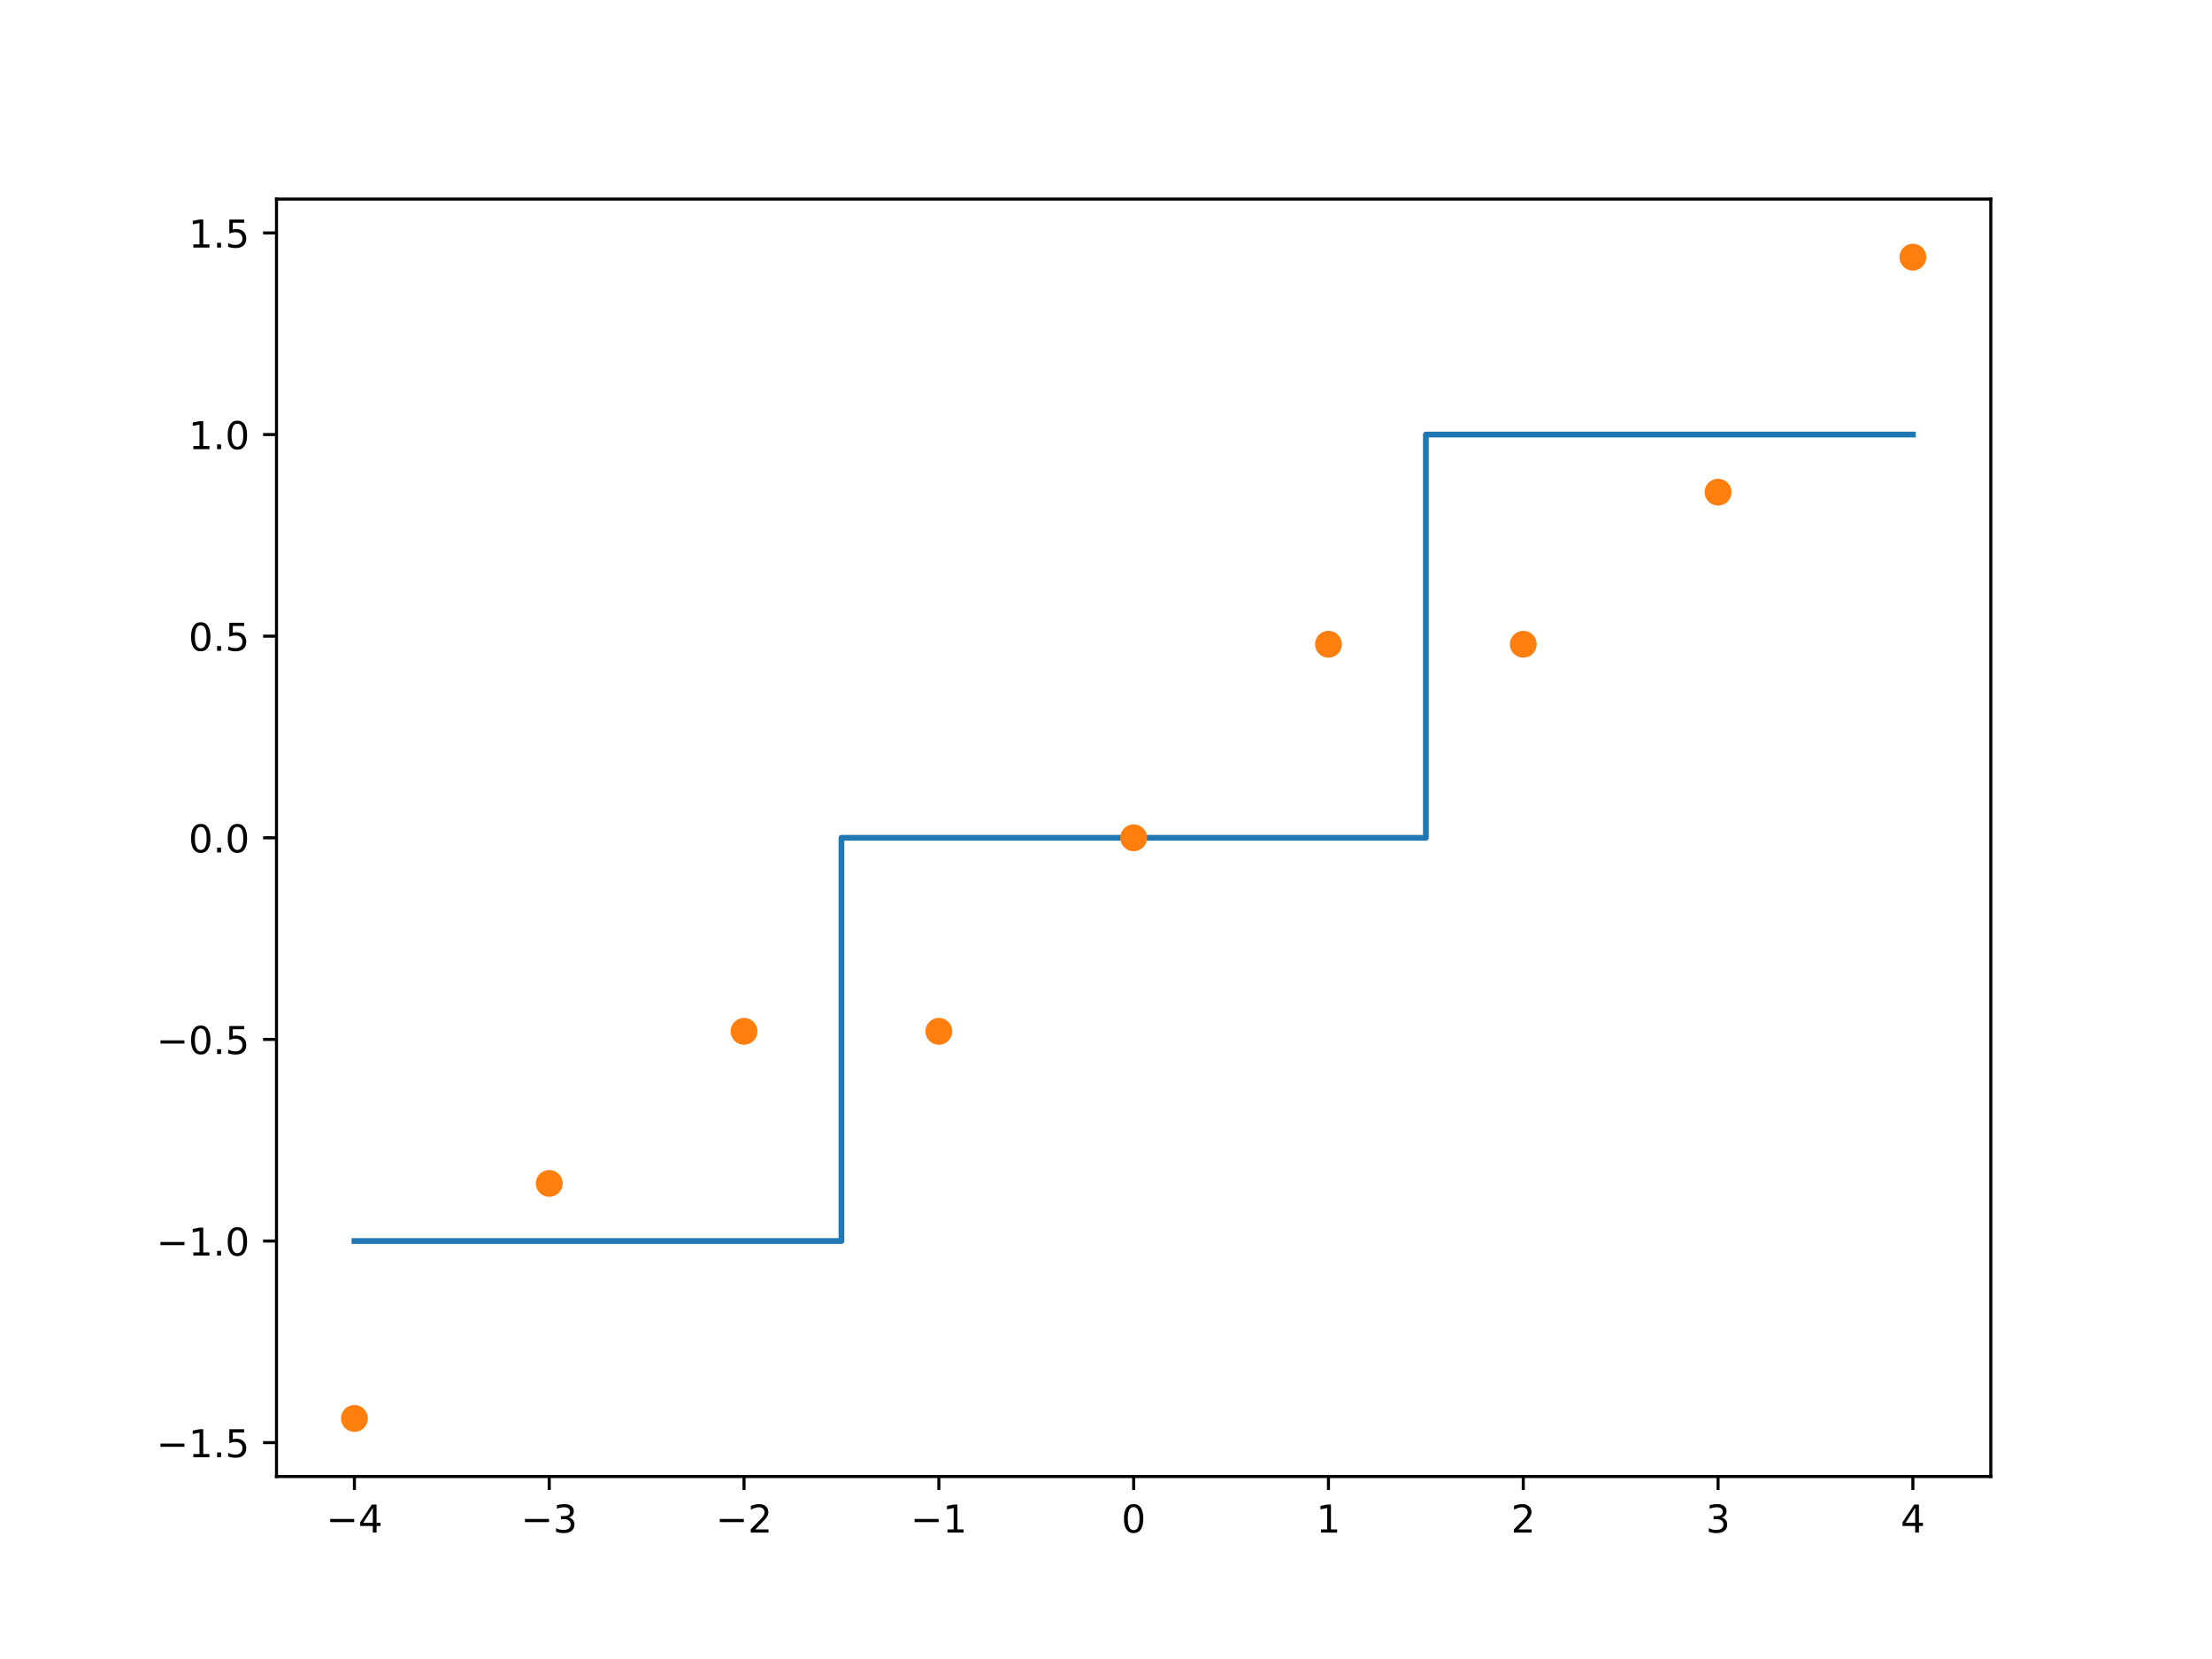
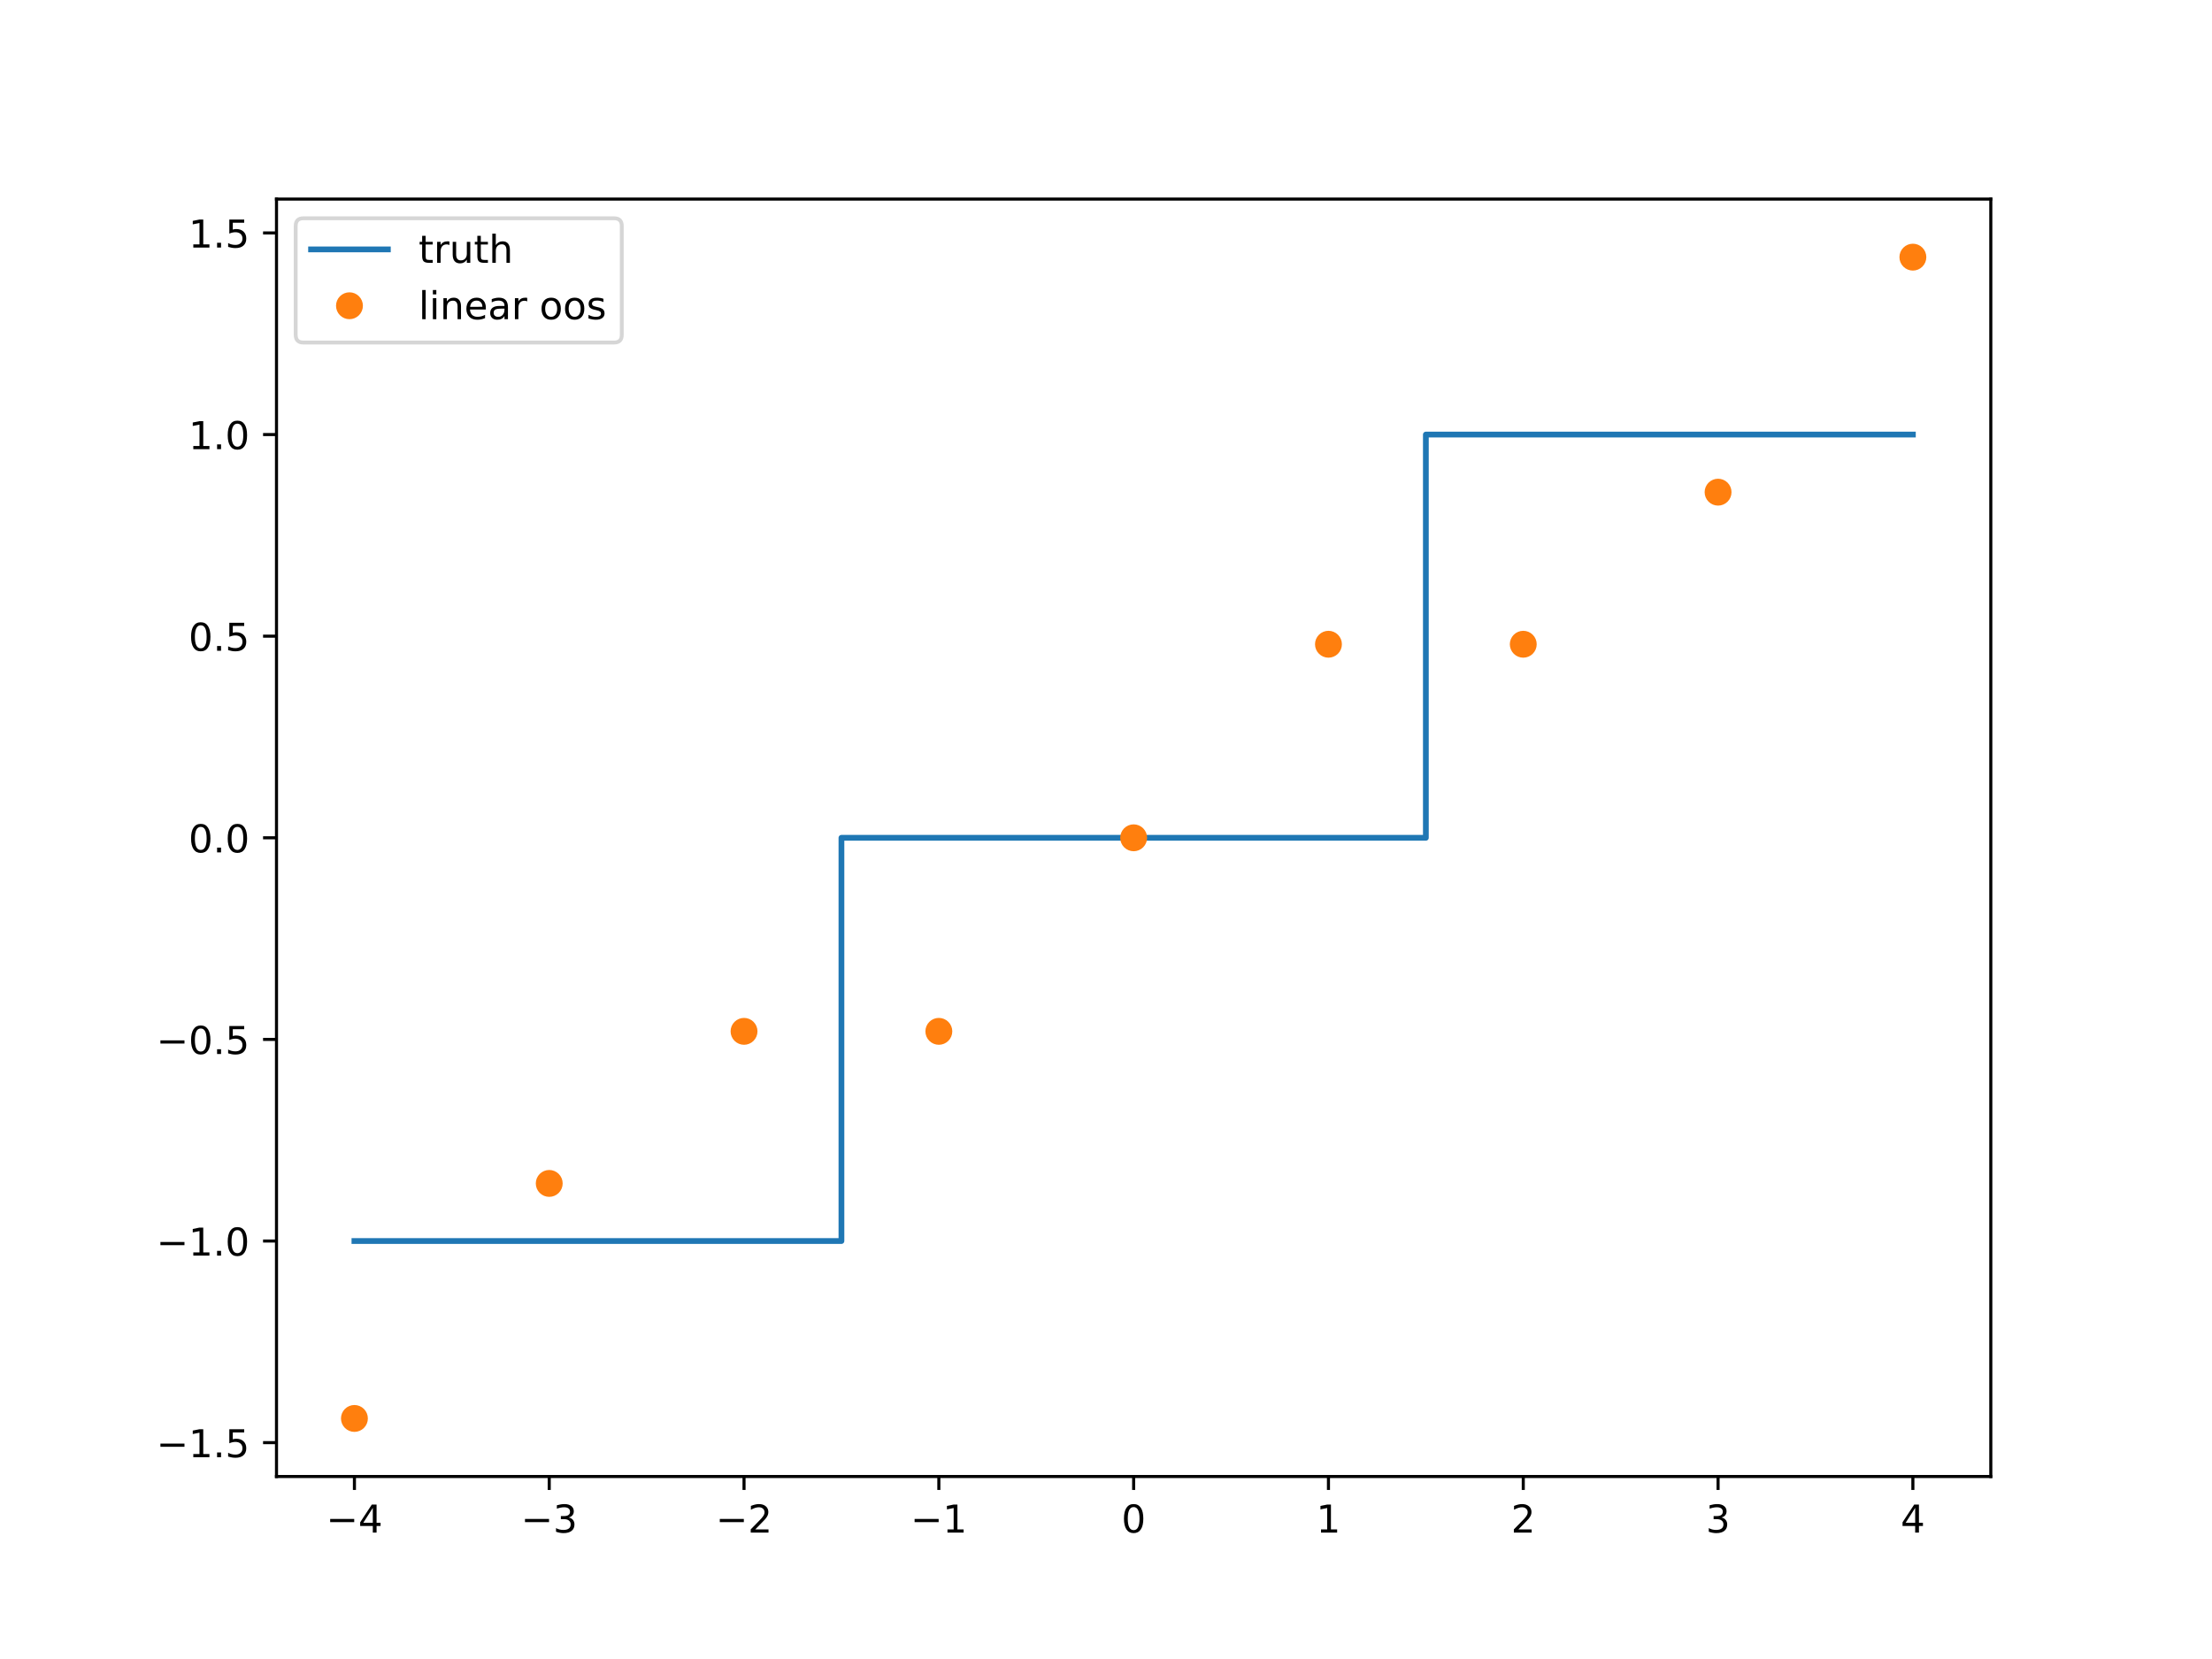
<svg xmlns="http://www.w3.org/2000/svg" xmlns:xlink="http://www.w3.org/1999/xlink" height="432pt" version="1.1" viewBox="0 0 576 432" width="576pt">
  <defs>
    <style type="text/css">
*{stroke-linecap:butt;stroke-linejoin:round;}
  </style>
  </defs>
  <g id="figure_1">
    <g id="patch_1">
      <path d="M 0 432  L 576 432  L 576 0  L 0 0  z " style="fill:#ffffff;" />
    </g>
    <g id="axes_1">
      <g id="patch_2">
        <path d="M 72 384.48  L 518.4 384.48  L 518.4 51.84  L 72 51.84  z " style="fill:#ffffff;" />
      </g>
      <g id="matplotlib.axis_1">
        <g id="xtick_1">
          <g id="line2d_1">
            <defs>
-               <path d="M 0 0  L 0 3.5  " id="m319079de9e" style="stroke:#000000;stroke-width:0.8;" />
-             </defs>
-             <g>
-               <use style="stroke:#000000;stroke-width:0.8;" x="92.291" xlink:href="#m319079de9e" y="384.48" />
+               <path d="M 0 0  L 0 3.5  " id="mc9e452b38c" style="stroke:#000000;stroke-width:0.8;" />
+             </defs>
+             <g>
+               <use style="stroke:#000000;stroke-width:0.8;" x="92.291" xlink:href="#mc9e452b38c" y="384.48" />
            </g>
          </g>
          <g id="text_1">
            <defs>
              <path d="M 10.594 35.5  L 73.188 35.5  L 73.188 27.203  L 10.594 27.203  z " id="DejaVuSans-8722" />
              <path d="M 37.797 64.312  L 12.891 25.391  L 37.797 25.391  z M 35.203 72.906  L 47.609 72.906  L 47.609 25.391  L 58.016 25.391  L 58.016 17.188  L 47.609 17.188  L 47.609 0  L 37.797 0  L 37.797 17.188  L 4.891 17.188  L 4.891 26.703  z " id="DejaVuSans-52" />
            </defs>
            <g transform="translate(84.91981 399.0784)scale(0.1 -0.1)">
              <use xlink:href="#DejaVuSans-8722" />
              <use x="83.789" xlink:href="#DejaVuSans-52" />
            </g>
          </g>
        </g>
        <g id="xtick_2">
          <g id="line2d_2">
            <g>
-               <use style="stroke:#000000;stroke-width:0.8;" x="143.018" xlink:href="#m319079de9e" y="384.48" />
+               <use style="stroke:#000000;stroke-width:0.8;" x="143.018" xlink:href="#mc9e452b38c" y="384.48" />
            </g>
          </g>
          <g id="text_2">
            <defs>
              <path d="M 40.578 39.312  Q 47.656 37.797 51.625 33  Q 55.609 28.219 55.609 21.188  Q 55.609 10.406 48.188 4.484  Q 40.766 -1.422 27.094 -1.422  Q 22.516 -1.422 17.656 -0.516  Q 12.797 0.391 7.625 2.203  L 7.625 11.719  Q 11.719 9.328 16.594 8.109  Q 21.484 6.891 26.812 6.891  Q 36.078 6.891 40.938 10.547  Q 45.797 14.203 45.797 21.188  Q 45.797 27.641 41.281 31.266  Q 36.766 34.906 28.719 34.906  L 20.219 34.906  L 20.219 43.016  L 29.109 43.016  Q 36.375 43.016 40.234 45.922  Q 44.094 48.828 44.094 54.297  Q 44.094 59.906 40.109 62.906  Q 36.141 65.922 28.719 65.922  Q 24.656 65.922 20.016 65.031  Q 15.375 64.156 9.812 62.312  L 9.812 71.094  Q 15.438 72.656 20.344 73.438  Q 25.25 74.219 29.594 74.219  Q 40.828 74.219 47.359 69.109  Q 53.906 64.016 53.906 55.328  Q 53.906 49.266 50.438 45.094  Q 46.969 40.922 40.578 39.312  z " id="DejaVuSans-51" />
            </defs>
            <g transform="translate(135.6471 399.0784)scale(0.1 -0.1)">
              <use xlink:href="#DejaVuSans-8722" />
              <use x="83.789" xlink:href="#DejaVuSans-51" />
            </g>
          </g>
        </g>
        <g id="xtick_3">
          <g id="line2d_3">
            <g>
-               <use style="stroke:#000000;stroke-width:0.8;" x="193.745" xlink:href="#m319079de9e" y="384.48" />
+               <use style="stroke:#000000;stroke-width:0.8;" x="193.745" xlink:href="#mc9e452b38c" y="384.48" />
            </g>
          </g>
          <g id="text_3">
            <defs>
              <path d="M 19.188 8.297  L 53.609 8.297  L 53.609 0  L 7.328 0  L 7.328 8.297  Q 12.938 14.109 22.625 23.891  Q 32.328 33.688 34.812 36.531  Q 39.547 41.844 41.422 45.531  Q 43.312 49.219 43.312 52.781  Q 43.312 58.594 39.234 62.25  Q 35.156 65.922 28.609 65.922  Q 23.969 65.922 18.812 64.312  Q 13.672 62.703 7.812 59.422  L 7.812 69.391  Q 13.766 71.781 18.938 73  Q 24.125 74.219 28.422 74.219  Q 39.75 74.219 46.484 68.547  Q 53.219 62.891 53.219 53.422  Q 53.219 48.922 51.531 44.891  Q 49.859 40.875 45.406 35.406  Q 44.188 33.984 37.641 27.219  Q 31.109 20.453 19.188 8.297  z " id="DejaVuSans-50" />
            </defs>
            <g transform="translate(186.3744 399.0784)scale(0.1 -0.1)">
              <use xlink:href="#DejaVuSans-8722" />
              <use x="83.789" xlink:href="#DejaVuSans-50" />
            </g>
          </g>
        </g>
        <g id="xtick_4">
          <g id="line2d_4">
            <g>
-               <use style="stroke:#000000;stroke-width:0.8;" x="244.473" xlink:href="#m319079de9e" y="384.48" />
+               <use style="stroke:#000000;stroke-width:0.8;" x="244.473" xlink:href="#mc9e452b38c" y="384.48" />
            </g>
          </g>
          <g id="text_4">
            <defs>
              <path d="M 12.406 8.297  L 28.516 8.297  L 28.516 63.922  L 10.984 60.406  L 10.984 69.391  L 28.422 72.906  L 38.281 72.906  L 38.281 8.297  L 54.391 8.297  L 54.391 0  L 12.406 0  z " id="DejaVuSans-49" />
            </defs>
            <g transform="translate(237.1016 399.0784)scale(0.1 -0.1)">
              <use xlink:href="#DejaVuSans-8722" />
              <use x="83.789" xlink:href="#DejaVuSans-49" />
            </g>
          </g>
        </g>
        <g id="xtick_5">
          <g id="line2d_5">
            <g>
-               <use style="stroke:#000000;stroke-width:0.8;" x="295.2" xlink:href="#m319079de9e" y="384.48" />
+               <use style="stroke:#000000;stroke-width:0.8;" x="295.2" xlink:href="#mc9e452b38c" y="384.48" />
            </g>
          </g>
          <g id="text_5">
            <defs>
              <path d="M 31.781 66.406  Q 24.172 66.406 20.328 58.906  Q 16.5 51.422 16.5 36.375  Q 16.5 21.391 20.328 13.891  Q 24.172 6.391 31.781 6.391  Q 39.453 6.391 43.281 13.891  Q 47.125 21.391 47.125 36.375  Q 47.125 51.422 43.281 58.906  Q 39.453 66.406 31.781 66.406  z M 31.781 74.219  Q 44.047 74.219 50.516 64.516  Q 56.984 54.828 56.984 36.375  Q 56.984 17.969 50.516 8.266  Q 44.047 -1.422 31.781 -1.422  Q 19.531 -1.422 13.062 8.266  Q 6.594 17.969 6.594 36.375  Q 6.594 54.828 13.062 64.516  Q 19.531 74.219 31.781 74.219  z " id="DejaVuSans-48" />
            </defs>
            <g transform="translate(292.0188 399.0784)scale(0.1 -0.1)">
              <use xlink:href="#DejaVuSans-48" />
            </g>
          </g>
        </g>
        <g id="xtick_6">
          <g id="line2d_6">
            <g>
-               <use style="stroke:#000000;stroke-width:0.8;" x="345.927" xlink:href="#m319079de9e" y="384.48" />
+               <use style="stroke:#000000;stroke-width:0.8;" x="345.927" xlink:href="#mc9e452b38c" y="384.48" />
            </g>
          </g>
          <g id="text_6">
            <g transform="translate(342.746 399.0784)scale(0.1 -0.1)">
              <use xlink:href="#DejaVuSans-49" />
            </g>
          </g>
        </g>
        <g id="xtick_7">
          <g id="line2d_7">
            <g>
-               <use style="stroke:#000000;stroke-width:0.8;" x="396.655" xlink:href="#m319079de9e" y="384.48" />
+               <use style="stroke:#000000;stroke-width:0.8;" x="396.655" xlink:href="#mc9e452b38c" y="384.48" />
            </g>
          </g>
          <g id="text_7">
            <g transform="translate(393.4733 399.0784)scale(0.1 -0.1)">
              <use xlink:href="#DejaVuSans-50" />
            </g>
          </g>
        </g>
        <g id="xtick_8">
          <g id="line2d_8">
            <g>
-               <use style="stroke:#000000;stroke-width:0.8;" x="447.382" xlink:href="#m319079de9e" y="384.48" />
+               <use style="stroke:#000000;stroke-width:0.8;" x="447.382" xlink:href="#mc9e452b38c" y="384.48" />
            </g>
          </g>
          <g id="text_8">
            <g transform="translate(444.2006 399.0784)scale(0.1 -0.1)">
              <use xlink:href="#DejaVuSans-51" />
            </g>
          </g>
        </g>
        <g id="xtick_9">
          <g id="line2d_9">
            <g>
-               <use style="stroke:#000000;stroke-width:0.8;" x="498.109" xlink:href="#m319079de9e" y="384.48" />
+               <use style="stroke:#000000;stroke-width:0.8;" x="498.109" xlink:href="#mc9e452b38c" y="384.48" />
            </g>
          </g>
          <g id="text_9">
            <g transform="translate(494.9278 399.0784)scale(0.1 -0.1)">
              <use xlink:href="#DejaVuSans-52" />
            </g>
          </g>
        </g>
      </g>
      <g id="matplotlib.axis_2">
        <g id="ytick_1">
          <g id="line2d_10">
            <defs>
-               <path d="M 0 0  L -3.5 0  " id="mb06ac5033f" style="stroke:#000000;stroke-width:0.8;" />
-             </defs>
-             <g>
-               <use style="stroke:#000000;stroke-width:0.8;" x="72" xlink:href="#mb06ac5033f" y="375.66" />
+               <path d="M 0 0  L -3.5 0  " id="m1d741e6705" style="stroke:#000000;stroke-width:0.8;" />
+             </defs>
+             <g>
+               <use style="stroke:#000000;stroke-width:0.8;" x="72" xlink:href="#m1d741e6705" y="375.66" />
            </g>
          </g>
          <g id="text_10">
            <defs>
              <path d="M 10.688 12.406  L 21 12.406  L 21 0  L 10.688 0  z " id="DejaVuSans-46" />
              <path d="M 10.797 72.906  L 49.516 72.906  L 49.516 64.594  L 19.828 64.594  L 19.828 46.734  Q 21.969 47.469 24.109 47.828  Q 26.266 48.188 28.422 48.188  Q 40.625 48.188 47.75 41.5  Q 54.891 34.812 54.891 23.391  Q 54.891 11.625 47.562 5.094  Q 40.234 -1.422 26.906 -1.422  Q 22.312 -1.422 17.547 -0.641  Q 12.797 0.141 7.719 1.703  L 7.719 11.625  Q 12.109 9.234 16.797 8.062  Q 21.484 6.891 26.703 6.891  Q 35.156 6.891 40.078 11.328  Q 45.016 15.766 45.016 23.391  Q 45.016 31 40.078 35.438  Q 35.156 39.891 26.703 39.891  Q 22.75 39.891 18.812 39.016  Q 14.891 38.141 10.797 36.281  z " id="DejaVuSans-53" />
            </defs>
            <g transform="translate(40.71719 379.4592)scale(0.1 -0.1)">
              <use xlink:href="#DejaVuSans-8722" />
              <use x="83.789" xlink:href="#DejaVuSans-49" />
              <use x="147.412" xlink:href="#DejaVuSans-46" />
              <use x="179.199" xlink:href="#DejaVuSans-53" />
            </g>
          </g>
        </g>
        <g id="ytick_2">
          <g id="line2d_11">
            <g>
-               <use style="stroke:#000000;stroke-width:0.8;" x="72" xlink:href="#mb06ac5033f" y="323.16" />
+               <use style="stroke:#000000;stroke-width:0.8;" x="72" xlink:href="#m1d741e6705" y="323.16" />
            </g>
          </g>
          <g id="text_11">
            <g transform="translate(40.71719 326.9592)scale(0.1 -0.1)">
              <use xlink:href="#DejaVuSans-8722" />
              <use x="83.789" xlink:href="#DejaVuSans-49" />
              <use x="147.412" xlink:href="#DejaVuSans-46" />
              <use x="179.199" xlink:href="#DejaVuSans-48" />
            </g>
          </g>
        </g>
        <g id="ytick_3">
          <g id="line2d_12">
            <g>
-               <use style="stroke:#000000;stroke-width:0.8;" x="72" xlink:href="#mb06ac5033f" y="270.66" />
+               <use style="stroke:#000000;stroke-width:0.8;" x="72" xlink:href="#m1d741e6705" y="270.66" />
            </g>
          </g>
          <g id="text_12">
            <g transform="translate(40.71719 274.4592)scale(0.1 -0.1)">
              <use xlink:href="#DejaVuSans-8722" />
              <use x="83.789" xlink:href="#DejaVuSans-48" />
              <use x="147.412" xlink:href="#DejaVuSans-46" />
              <use x="179.199" xlink:href="#DejaVuSans-53" />
            </g>
          </g>
        </g>
        <g id="ytick_4">
          <g id="line2d_13">
            <g>
-               <use style="stroke:#000000;stroke-width:0.8;" x="72" xlink:href="#mb06ac5033f" y="218.16" />
+               <use style="stroke:#000000;stroke-width:0.8;" x="72" xlink:href="#m1d741e6705" y="218.16" />
            </g>
          </g>
          <g id="text_13">
            <g transform="translate(49.09687 221.9592)scale(0.1 -0.1)">
              <use xlink:href="#DejaVuSans-48" />
              <use x="63.623" xlink:href="#DejaVuSans-46" />
              <use x="95.41" xlink:href="#DejaVuSans-48" />
            </g>
          </g>
        </g>
        <g id="ytick_5">
          <g id="line2d_14">
            <g>
-               <use style="stroke:#000000;stroke-width:0.8;" x="72" xlink:href="#mb06ac5033f" y="165.66" />
+               <use style="stroke:#000000;stroke-width:0.8;" x="72" xlink:href="#m1d741e6705" y="165.66" />
            </g>
          </g>
          <g id="text_14">
            <g transform="translate(49.09687 169.4592)scale(0.1 -0.1)">
              <use xlink:href="#DejaVuSans-48" />
              <use x="63.623" xlink:href="#DejaVuSans-46" />
              <use x="95.41" xlink:href="#DejaVuSans-53" />
            </g>
          </g>
        </g>
        <g id="ytick_6">
          <g id="line2d_15">
            <g>
-               <use style="stroke:#000000;stroke-width:0.8;" x="72" xlink:href="#mb06ac5033f" y="113.16" />
+               <use style="stroke:#000000;stroke-width:0.8;" x="72" xlink:href="#m1d741e6705" y="113.16" />
            </g>
          </g>
          <g id="text_15">
            <g transform="translate(49.09687 116.9592)scale(0.1 -0.1)">
              <use xlink:href="#DejaVuSans-49" />
              <use x="63.623" xlink:href="#DejaVuSans-46" />
              <use x="95.41" xlink:href="#DejaVuSans-48" />
            </g>
          </g>
        </g>
        <g id="ytick_7">
          <g id="line2d_16">
            <g>
-               <use style="stroke:#000000;stroke-width:0.8;" x="72" xlink:href="#mb06ac5033f" y="60.66" />
+               <use style="stroke:#000000;stroke-width:0.8;" x="72" xlink:href="#m1d741e6705" y="60.66" />
            </g>
          </g>
          <g id="text_16">
            <g transform="translate(49.09687 64.45922)scale(0.1 -0.1)">
              <use xlink:href="#DejaVuSans-49" />
              <use x="63.623" xlink:href="#DejaVuSans-46" />
              <use x="95.41" xlink:href="#DejaVuSans-53" />
            </g>
          </g>
        </g>
      </g>
      <g id="line2d_17">
-         <path clip-path="url(#p6865d0b607)" d="M 92.291 323.16  L 117.655 323.16  L 117.655 323.16  L 168.382 323.16  L 168.382 323.16  L 219.109 323.16  L 219.109 218.16  L 269.836 218.16  L 269.836 218.16  L 320.564 218.16  L 320.564 218.16  L 371.291 218.16  L 371.291 113.16  L 422.018 113.16  L 422.018 113.16  L 472.745 113.16  L 472.745 113.16  L 498.109 113.16  " style="fill:none;stroke:#1f77b4;stroke-linecap:square;stroke-width:1.5;" />
+         <path clip-path="url(#p74d601d883)" d="M 92.291 323.16  L 117.655 323.16  L 117.655 323.16  L 168.382 323.16  L 168.382 323.16  L 219.109 323.16  L 219.109 218.16  L 269.836 218.16  L 269.836 218.16  L 320.564 218.16  L 320.564 218.16  L 371.291 218.16  L 371.291 113.16  L 422.018 113.16  L 422.018 113.16  L 472.745 113.16  L 472.745 113.16  L 498.109 113.16  " style="fill:none;stroke:#1f77b4;stroke-linecap:square;stroke-width:1.5;" />
      </g>
      <g id="line2d_18">
        <defs>
-           <path d="M 0 3  C 0.796 3 1.559 2.684 2.121 2.121  C 2.684 1.559 3 0.796 3 0  C 3 -0.796 2.684 -1.559 2.121 -2.121  C 1.559 -2.684 0.796 -3 0 -3  C -0.796 -3 -1.559 -2.684 -2.121 -2.121  C -2.684 -1.559 -3 -0.796 -3 0  C -3 0.796 -2.684 1.559 -2.121 2.121  C -1.559 2.684 -0.796 3 0 3  z " id="m6713ca2c6e" style="stroke:#ff7f0e;" />
+           <path d="M 0 3  C 0.796 3 1.559 2.684 2.121 2.121  C 2.684 1.559 3 0.796 3 0  C 3 -0.796 2.684 -1.559 2.121 -2.121  C 1.559 -2.684 0.796 -3 0 -3  C -0.796 -3 -1.559 -2.684 -2.121 -2.121  C -2.684 -1.559 -3 -0.796 -3 0  C -3 0.796 -2.684 1.559 -2.121 2.121  C -1.559 2.684 -0.796 3 0 3  z " id="mc41c626346" style="stroke:#ff7f0e;" />
        </defs>
-         <g clip-path="url(#p6865d0b607)">
-           <use style="fill:#ff7f0e;stroke:#ff7f0e;" x="92.291" xlink:href="#m6713ca2c6e" y="369.36" />
-           <use style="fill:#ff7f0e;stroke:#ff7f0e;" x="244.473" xlink:href="#m6713ca2c6e" y="268.56" />
-           <use style="fill:#ff7f0e;stroke:#ff7f0e;" x="396.655" xlink:href="#m6713ca2c6e" y="167.76" />
-           <use style="fill:#ff7f0e;stroke:#ff7f0e;" x="143.018" xlink:href="#m6713ca2c6e" y="308.16" />
-           <use style="fill:#ff7f0e;stroke:#ff7f0e;" x="295.2" xlink:href="#m6713ca2c6e" y="218.16" />
-           <use style="fill:#ff7f0e;stroke:#ff7f0e;" x="447.382" xlink:href="#m6713ca2c6e" y="128.16" />
-           <use style="fill:#ff7f0e;stroke:#ff7f0e;" x="193.745" xlink:href="#m6713ca2c6e" y="268.56" />
-           <use style="fill:#ff7f0e;stroke:#ff7f0e;" x="345.927" xlink:href="#m6713ca2c6e" y="167.76" />
-           <use style="fill:#ff7f0e;stroke:#ff7f0e;" x="498.109" xlink:href="#m6713ca2c6e" y="66.96" />
+         <g clip-path="url(#p74d601d883)">
+           <use style="fill:#ff7f0e;stroke:#ff7f0e;" x="92.291" xlink:href="#mc41c626346" y="369.36" />
+           <use style="fill:#ff7f0e;stroke:#ff7f0e;" x="244.473" xlink:href="#mc41c626346" y="268.56" />
+           <use style="fill:#ff7f0e;stroke:#ff7f0e;" x="396.655" xlink:href="#mc41c626346" y="167.76" />
+           <use style="fill:#ff7f0e;stroke:#ff7f0e;" x="143.018" xlink:href="#mc41c626346" y="308.16" />
+           <use style="fill:#ff7f0e;stroke:#ff7f0e;" x="295.2" xlink:href="#mc41c626346" y="218.16" />
+           <use style="fill:#ff7f0e;stroke:#ff7f0e;" x="447.382" xlink:href="#mc41c626346" y="128.16" />
+           <use style="fill:#ff7f0e;stroke:#ff7f0e;" x="193.745" xlink:href="#mc41c626346" y="268.56" />
+           <use style="fill:#ff7f0e;stroke:#ff7f0e;" x="345.927" xlink:href="#mc41c626346" y="167.76" />
+           <use style="fill:#ff7f0e;stroke:#ff7f0e;" x="498.109" xlink:href="#mc41c626346" y="66.96" />
        </g>
      </g>
      <g id="patch_3">
        <path d="M 72 384.48  L 72 51.84  " style="fill:none;stroke:#000000;stroke-linecap:square;stroke-linejoin:miter;stroke-width:0.8;" />
      </g>
      <g id="patch_4">
        <path d="M 518.4 384.48  L 518.4 51.84  " style="fill:none;stroke:#000000;stroke-linecap:square;stroke-linejoin:miter;stroke-width:0.8;" />
      </g>
      <g id="patch_5">
        <path d="M 72 384.48  L 518.4 384.48  " style="fill:none;stroke:#000000;stroke-linecap:square;stroke-linejoin:miter;stroke-width:0.8;" />
      </g>
      <g id="patch_6">
        <path d="M 72 51.84  L 518.4 51.84  " style="fill:none;stroke:#000000;stroke-linecap:square;stroke-linejoin:miter;stroke-width:0.8;" />
+       </g>
+       <g id="legend_1">
+         <g id="patch_7">
+           <path d="M 79 89.196  L 159.911 89.196  Q 161.911 89.196 161.911 87.196  L 161.911 58.84  Q 161.911 56.84 159.911 56.84  L 79 56.84  Q 77 56.84 77 58.84  L 77 87.196  Q 77 89.196 79 89.196  z " style="fill:#ffffff;opacity:0.8;stroke:#cccccc;stroke-linejoin:miter;" />
+         </g>
+         <g id="line2d_19">
+           <path d="M 81 64.938  L 101 64.938  " style="fill:none;stroke:#1f77b4;stroke-linecap:square;stroke-width:1.5;" />
+         </g>
+         <g id="line2d_20" />
+         <g id="text_17">
+           <defs>
+             <path d="M 18.312 70.219  L 18.312 54.688  L 36.812 54.688  L 36.812 47.703  L 18.312 47.703  L 18.312 18.016  Q 18.312 11.328 20.141 9.422  Q 21.969 7.516 27.594 7.516  L 36.812 7.516  L 36.812 0  L 27.594 0  Q 17.188 0 13.234 3.875  Q 9.281 7.766 9.281 18.016  L 9.281 47.703  L 2.688 47.703  L 2.688 54.688  L 9.281 54.688  L 9.281 70.219  z " id="DejaVuSans-116" />
+             <path d="M 41.109 46.297  Q 39.594 47.172 37.812 47.578  Q 36.031 48 33.891 48  Q 26.266 48 22.188 43.047  Q 18.109 38.094 18.109 28.812  L 18.109 0  L 9.078 0  L 9.078 54.688  L 18.109 54.688  L 18.109 46.188  Q 20.953 51.172 25.484 53.578  Q 30.031 56 36.531 56  Q 37.453 56 38.578 55.875  Q 39.703 55.766 41.062 55.516  z " id="DejaVuSans-114" />
+             <path d="M 8.5 21.578  L 8.5 54.688  L 17.484 54.688  L 17.484 21.922  Q 17.484 14.156 20.5 10.266  Q 23.531 6.391 29.594 6.391  Q 36.859 6.391 41.078 11.031  Q 45.312 15.672 45.312 23.688  L 45.312 54.688  L 54.297 54.688  L 54.297 0  L 45.312 0  L 45.312 8.406  Q 42.047 3.422 37.719 1  Q 33.406 -1.422 27.688 -1.422  Q 18.266 -1.422 13.375 4.438  Q 8.5 10.297 8.5 21.578  z M 31.109 56  z " id="DejaVuSans-117" />
+             <path d="M 54.891 33.016  L 54.891 0  L 45.906 0  L 45.906 32.719  Q 45.906 40.484 42.875 44.328  Q 39.844 48.188 33.797 48.188  Q 26.516 48.188 22.312 43.547  Q 18.109 38.922 18.109 30.906  L 18.109 0  L 9.078 0  L 9.078 75.984  L 18.109 75.984  L 18.109 46.188  Q 21.344 51.125 25.703 53.562  Q 30.078 56 35.797 56  Q 45.219 56 50.047 50.172  Q 54.891 44.344 54.891 33.016  z " id="DejaVuSans-104" />
+           </defs>
+           <g transform="translate(109 68.43844)scale(0.1 -0.1)">
+             <use xlink:href="#DejaVuSans-116" />
+             <use x="39.209" xlink:href="#DejaVuSans-114" />
+             <use x="80.322" xlink:href="#DejaVuSans-117" />
+             <use x="143.701" xlink:href="#DejaVuSans-116" />
+             <use x="182.91" xlink:href="#DejaVuSans-104" />
+           </g>
+         </g>
+         <g id="line2d_21" />
+         <g id="line2d_22">
+           <g>
+             <use style="fill:#ff7f0e;stroke:#ff7f0e;" x="91" xlink:href="#mc41c626346" y="79.617" />
+           </g>
+         </g>
+         <g id="text_18">
+           <defs>
+             <path d="M 9.422 75.984  L 18.406 75.984  L 18.406 0  L 9.422 0  z " id="DejaVuSans-108" />
+             <path d="M 9.422 54.688  L 18.406 54.688  L 18.406 0  L 9.422 0  z M 9.422 75.984  L 18.406 75.984  L 18.406 64.594  L 9.422 64.594  z " id="DejaVuSans-105" />
+             <path d="M 54.891 33.016  L 54.891 0  L 45.906 0  L 45.906 32.719  Q 45.906 40.484 42.875 44.328  Q 39.844 48.188 33.797 48.188  Q 26.516 48.188 22.312 43.547  Q 18.109 38.922 18.109 30.906  L 18.109 0  L 9.078 0  L 9.078 54.688  L 18.109 54.688  L 18.109 46.188  Q 21.344 51.125 25.703 53.562  Q 30.078 56 35.797 56  Q 45.219 56 50.047 50.172  Q 54.891 44.344 54.891 33.016  z " id="DejaVuSans-110" />
+             <path d="M 56.203 29.594  L 56.203 25.203  L 14.891 25.203  Q 15.484 15.922 20.484 11.062  Q 25.484 6.203 34.422 6.203  Q 39.594 6.203 44.453 7.469  Q 49.312 8.734 54.109 11.281  L 54.109 2.781  Q 49.266 0.734 44.188 -0.344  Q 39.109 -1.422 33.891 -1.422  Q 20.797 -1.422 13.156 6.188  Q 5.516 13.812 5.516 26.812  Q 5.516 40.234 12.766 48.109  Q 20.016 56 32.328 56  Q 43.359 56 49.781 48.891  Q 56.203 41.797 56.203 29.594  z M 47.219 32.234  Q 47.125 39.594 43.094 43.984  Q 39.062 48.391 32.422 48.391  Q 24.906 48.391 20.391 44.141  Q 15.875 39.891 15.188 32.172  z " id="DejaVuSans-101" />
+             <path d="M 34.281 27.484  Q 23.391 27.484 19.188 25  Q 14.984 22.516 14.984 16.5  Q 14.984 11.719 18.141 8.906  Q 21.297 6.109 26.703 6.109  Q 34.188 6.109 38.703 11.406  Q 43.219 16.703 43.219 25.484  L 43.219 27.484  z M 52.203 31.203  L 52.203 0  L 43.219 0  L 43.219 8.297  Q 40.141 3.328 35.547 0.953  Q 30.953 -1.422 24.312 -1.422  Q 15.922 -1.422 10.953 3.297  Q 6 8.016 6 15.922  Q 6 25.141 12.172 29.828  Q 18.359 34.516 30.609 34.516  L 43.219 34.516  L 43.219 35.406  Q 43.219 41.609 39.141 45  Q 35.062 48.391 27.688 48.391  Q 23 48.391 18.547 47.266  Q 14.109 46.141 10.016 43.891  L 10.016 52.203  Q 14.938 54.109 19.578 55.047  Q 24.219 56 28.609 56  Q 40.484 56 46.344 49.844  Q 52.203 43.703 52.203 31.203  z " id="DejaVuSans-97" />
+             <path id="DejaVuSans-32" />
+             <path d="M 30.609 48.391  Q 23.391 48.391 19.188 42.75  Q 14.984 37.109 14.984 27.297  Q 14.984 17.484 19.156 11.844  Q 23.344 6.203 30.609 6.203  Q 37.797 6.203 41.984 11.859  Q 46.188 17.531 46.188 27.297  Q 46.188 37.016 41.984 42.703  Q 37.797 48.391 30.609 48.391  z M 30.609 56  Q 42.328 56 49.016 48.375  Q 55.719 40.766 55.719 27.297  Q 55.719 13.875 49.016 6.219  Q 42.328 -1.422 30.609 -1.422  Q 18.844 -1.422 12.172 6.219  Q 5.516 13.875 5.516 27.297  Q 5.516 40.766 12.172 48.375  Q 18.844 56 30.609 56  z " id="DejaVuSans-111" />
+             <path d="M 44.281 53.078  L 44.281 44.578  Q 40.484 46.531 36.375 47.5  Q 32.281 48.484 27.875 48.484  Q 21.188 48.484 17.844 46.438  Q 14.5 44.391 14.5 40.281  Q 14.5 37.156 16.891 35.375  Q 19.281 33.594 26.516 31.984  L 29.594 31.297  Q 39.156 29.25 43.188 25.516  Q 47.219 21.781 47.219 15.094  Q 47.219 7.469 41.188 3.016  Q 35.156 -1.422 24.609 -1.422  Q 20.219 -1.422 15.453 -0.562  Q 10.688 0.297 5.422 2  L 5.422 11.281  Q 10.406 8.688 15.234 7.391  Q 20.062 6.109 24.812 6.109  Q 31.156 6.109 34.562 8.281  Q 37.984 10.453 37.984 14.406  Q 37.984 18.062 35.516 20.016  Q 33.062 21.969 24.703 23.781  L 21.578 24.516  Q 13.234 26.266 9.516 29.906  Q 5.812 33.547 5.812 39.891  Q 5.812 47.609 11.281 51.797  Q 16.75 56 26.812 56  Q 31.781 56 36.172 55.266  Q 40.578 54.547 44.281 53.078  z " id="DejaVuSans-115" />
+           </defs>
+           <g transform="translate(109 83.11656)scale(0.1 -0.1)">
+             <use xlink:href="#DejaVuSans-108" />
+             <use x="27.783" xlink:href="#DejaVuSans-105" />
+             <use x="55.566" xlink:href="#DejaVuSans-110" />
+             <use x="118.945" xlink:href="#DejaVuSans-101" />
+             <use x="180.469" xlink:href="#DejaVuSans-97" />
+             <use x="241.748" xlink:href="#DejaVuSans-114" />
+             <use x="282.861" xlink:href="#DejaVuSans-32" />
+             <use x="314.648" xlink:href="#DejaVuSans-111" />
+             <use x="375.83" xlink:href="#DejaVuSans-111" />
+             <use x="437.012" xlink:href="#DejaVuSans-115" />
+           </g>
+         </g>
      </g>
    </g>
  </g>
  <defs>
-     <clipPath id="p6865d0b607">
+     <clipPath id="p74d601d883">
      <rect height="332.64" width="446.4" x="72" y="51.84" />
    </clipPath>
  </defs>
</svg>
